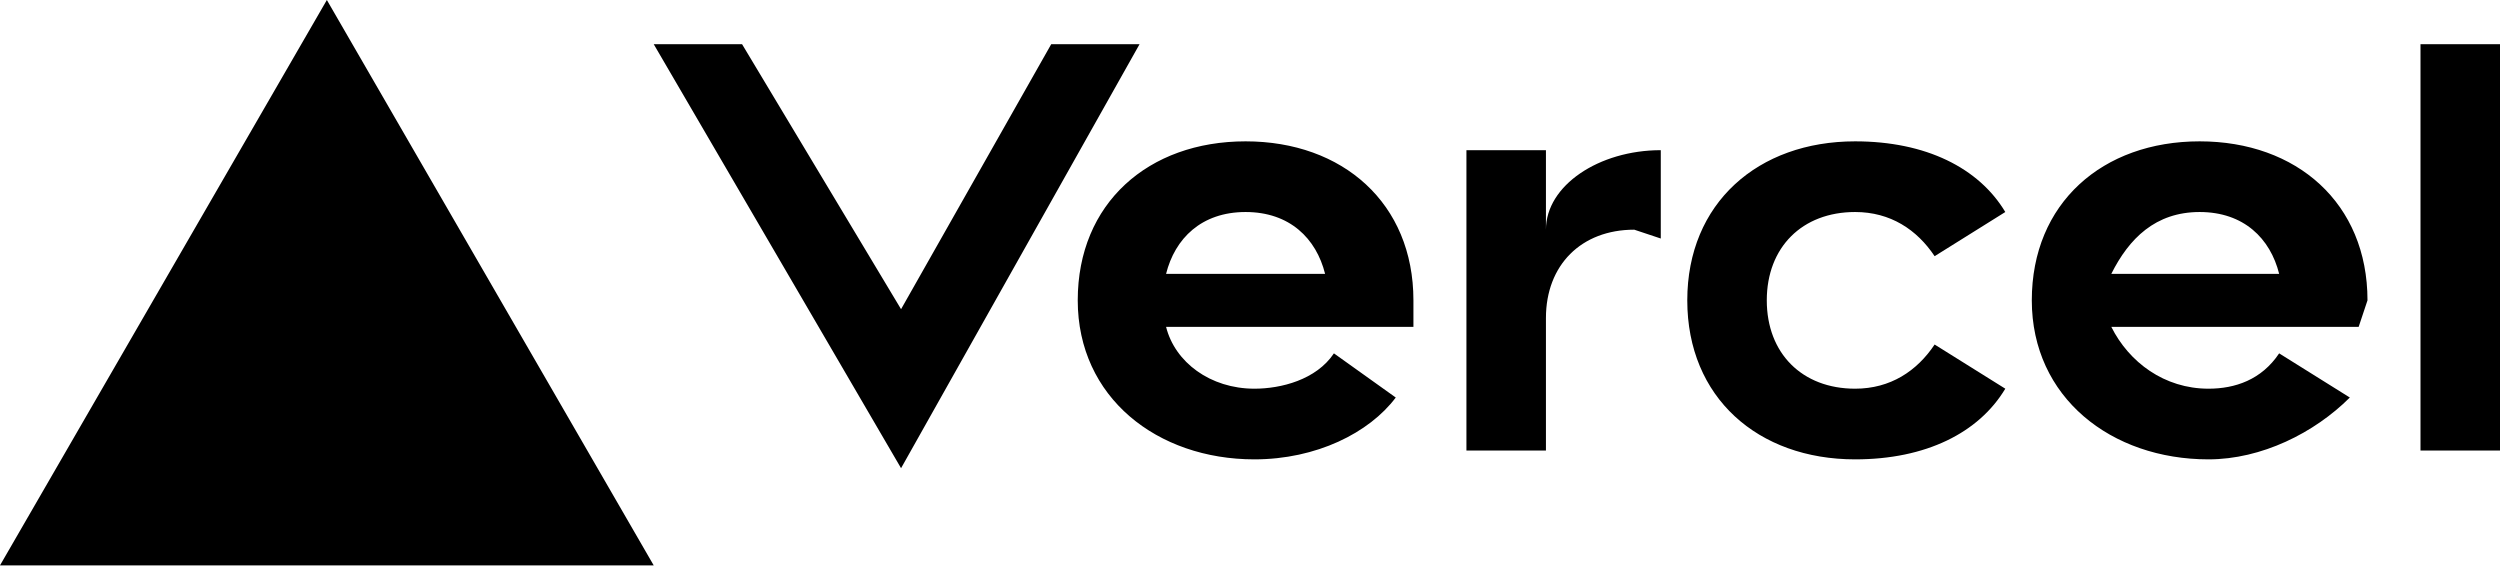
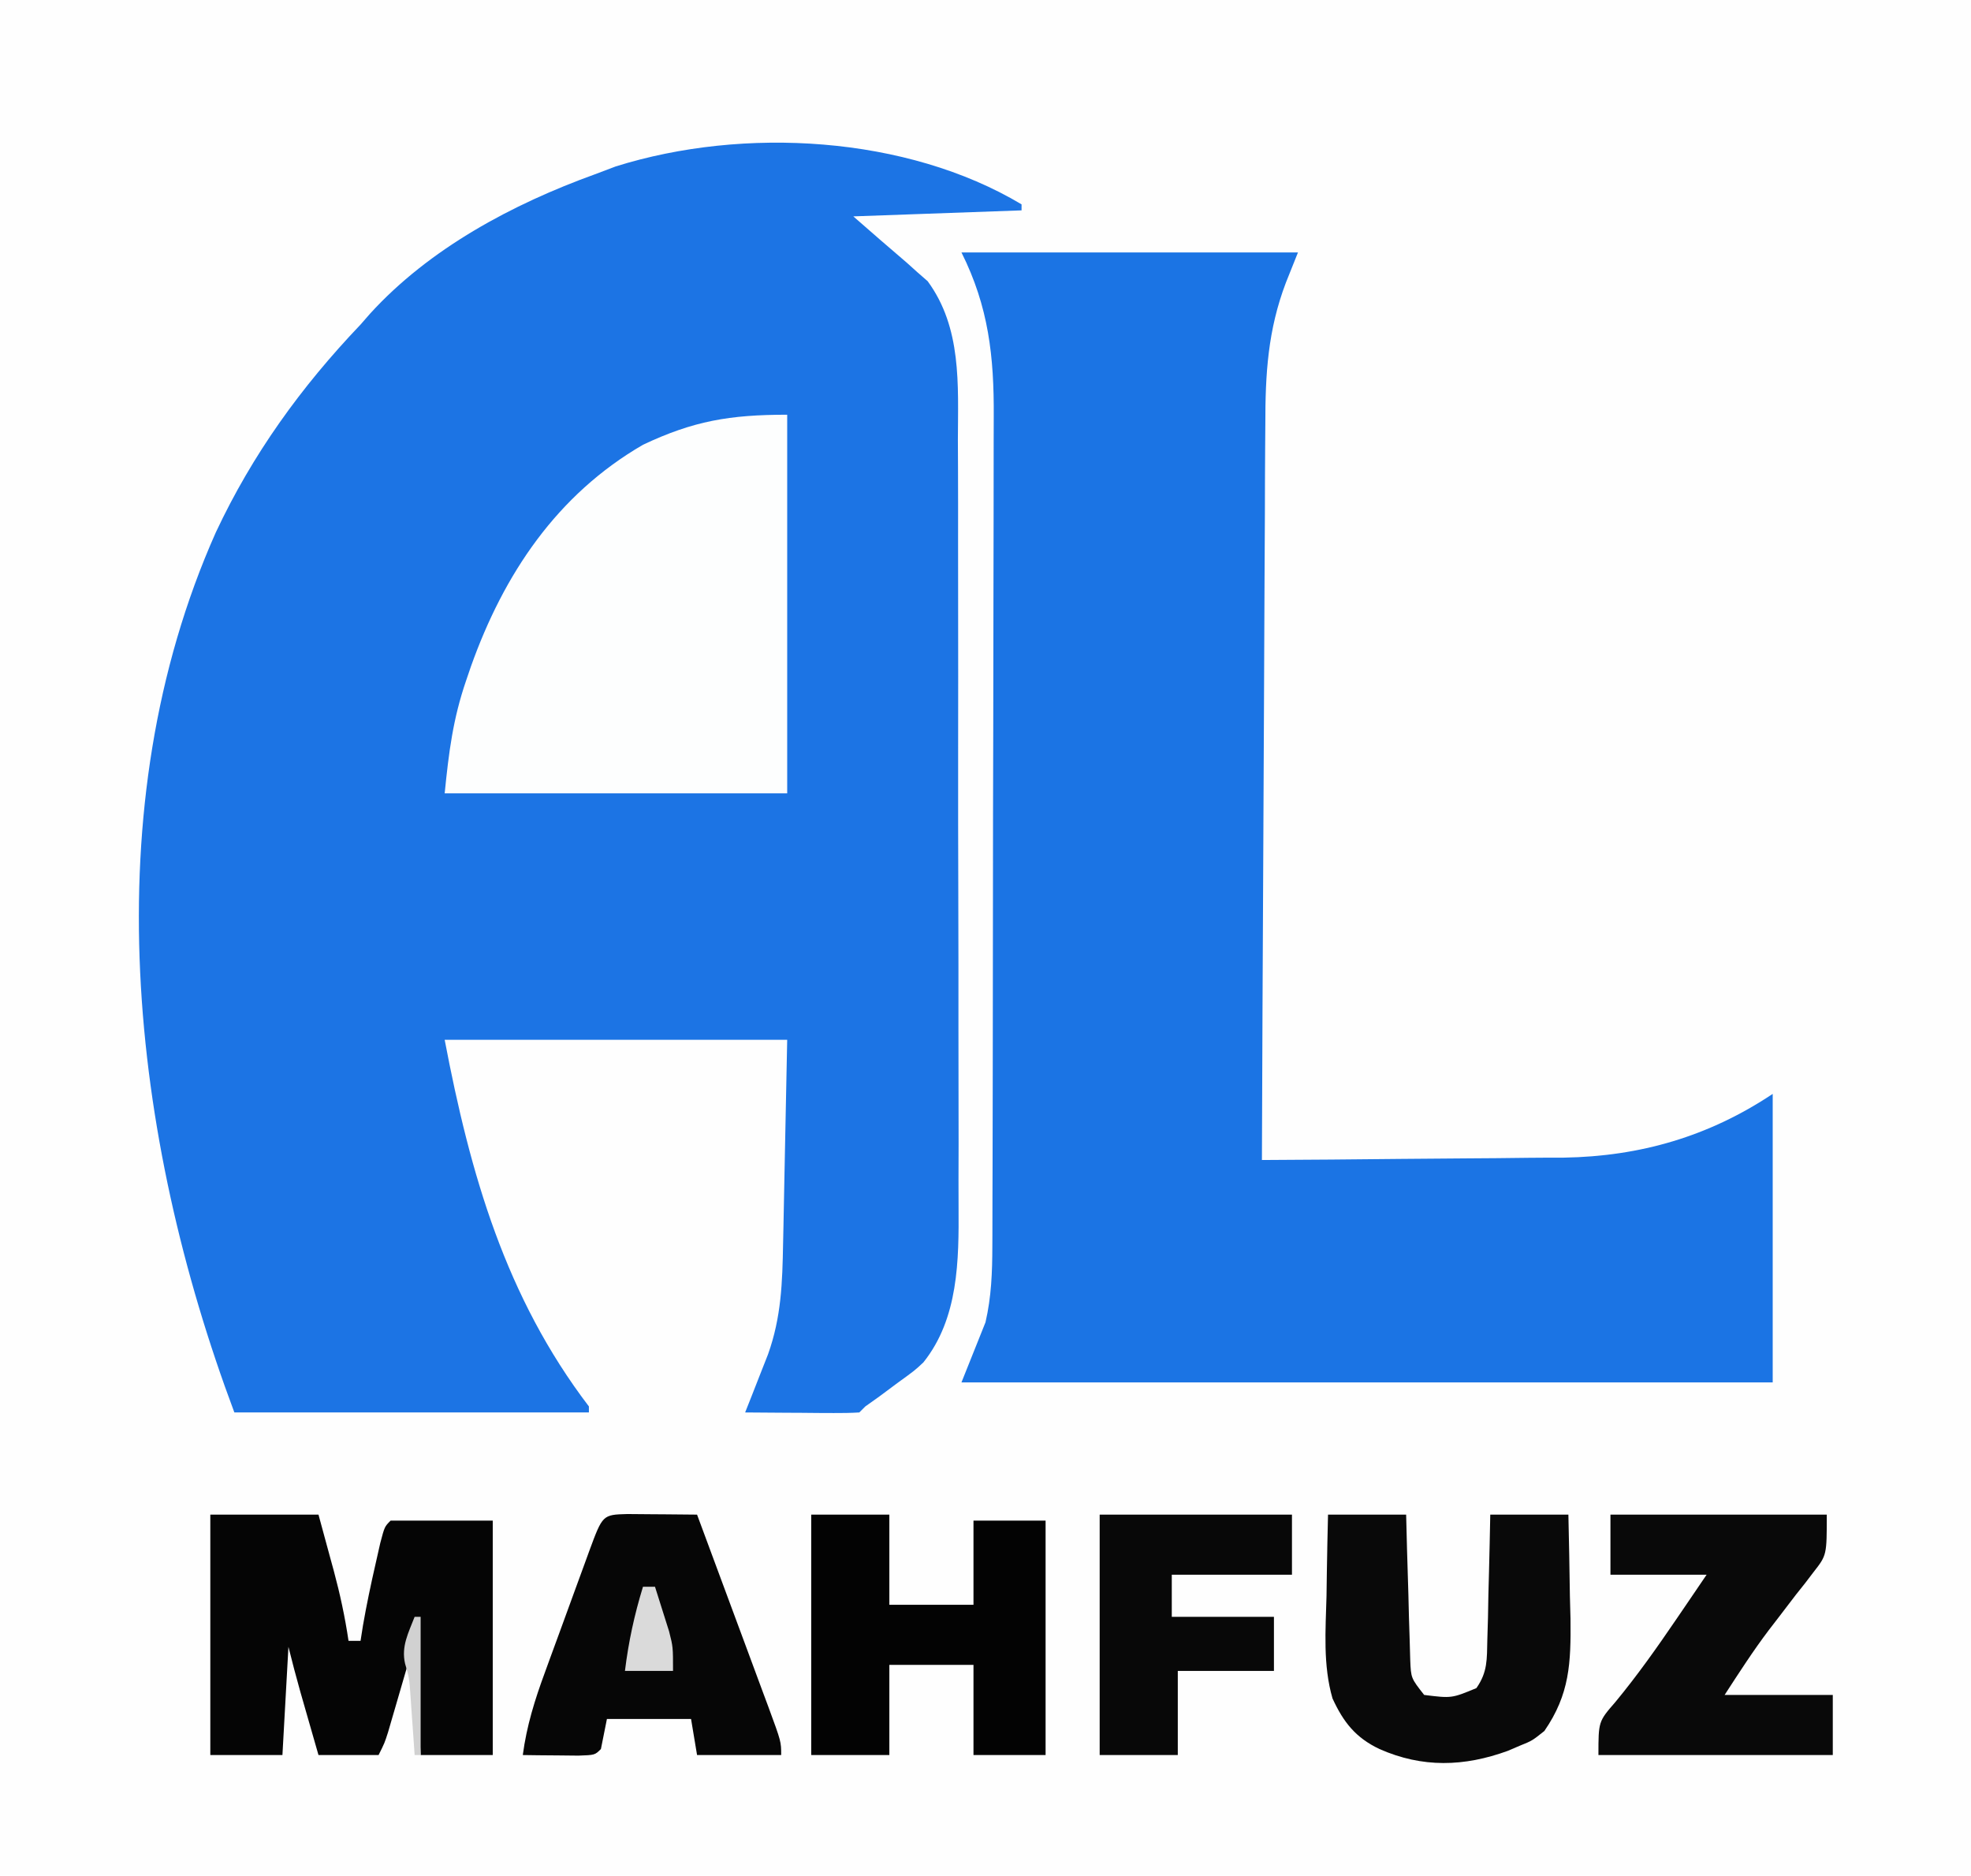
- <svg xmlns="http://www.w3.org/2000/svg" fill="none" viewBox="0 0 283 64">
-   <path fill="black" d="M141 16c-11 0-19 7-19 18s9 18 20 18c7 0 13-3 16-7l-7-5c-2 3-6 4-9 4-5 0-9-3-10-7h28v-3c0-11-8-18-19-18zm-9 15c1-4 4-7 9-7s8 3 9 7h-18zm117-15c-11 0-19 7-19 18s9 18 20 18c6 0 12-3 16-7l-8-5c-2 3-5 4-8 4-5 0-9-3-11-7h28l1-3c0-11-8-18-19-18zm-10 15c2-4 5-7 10-7s8 3 9 7h-19zm-39 3c0 6 4 10 10 10 4 0 7-2 9-5l8 5c-3 5-9 8-17 8-11 0-19-7-19-18s8-18 19-18c8 0 14 3 17 8l-8 5c-2-3-5-5-9-5-6 0-10 4-10 10zm83-29v46h-9V5h9zM37 0l37 64H0L37 0zm92 5-27 48L74 5h10l18 30 17-30h10zm59 12v10l-3-1c-6 0-10 4-10 10v15h-9V17h9v9c0-5 6-9 13-9z" />
+ <svg xmlns="http://www.w3.org/2000/svg" version="1.1" width="328" height="312">
+   <path d="M0 0 C108.24 0 216.48 0 328 0 C328 102.96 328 205.92 328 312 C219.76 312 111.52 312 0 312 C0 209.04 0 106.08 0 0 Z " fill="#FEFEFE" transform="translate(0,0)" />
+   <path d="M0 0 C0 0.33 0 0.66 0 1 C-9.24 1.33 -18.48 1.66 -28 2 C-23.545 5.893 -23.545 5.893 -19.055 9.746 C-18.214 10.504 -18.214 10.504 -17.355 11.277 C-16.785 11.775 -16.214 12.272 -15.626 12.785 C-9.939 20.533 -10.565 29.982 -10.596 39.167 C-10.59 40.688 -10.583 42.208 -10.575 43.729 C-10.557 47.836 -10.558 51.944 -10.564 56.051 C-10.567 59.49 -10.561 62.929 -10.555 66.369 C-10.541 74.487 -10.543 82.606 -10.554 90.725 C-10.565 99.078 -10.551 107.431 -10.525 115.784 C-10.502 122.977 -10.496 130.169 -10.502 137.362 C-10.505 141.649 -10.503 145.935 -10.485 150.221 C-10.47 154.255 -10.474 158.288 -10.493 162.322 C-10.496 163.794 -10.493 165.267 -10.483 166.739 C-10.424 175.661 -10.479 185.342 -16.332 192.667 C-17.762 194.008 -17.762 194.008 -20.688 196.125 C-21.661 196.849 -22.634 197.574 -23.637 198.32 C-24.807 199.152 -24.807 199.152 -26 200 C-26.33 200.33 -26.66 200.66 -27 201 C-28.416 201.087 -29.836 201.107 -31.254 201.098 C-32.108 201.094 -32.962 201.091 -33.842 201.088 C-34.74 201.08 -35.637 201.071 -36.562 201.062 C-37.464 201.058 -38.366 201.053 -39.295 201.049 C-41.53 201.037 -43.765 201.021 -46 201 C-45.476 199.679 -45.476 199.679 -44.941 198.332 C-44.486 197.171 -44.031 196.009 -43.562 194.812 C-43.11 193.664 -42.658 192.515 -42.191 191.332 C-39.98 185.147 -39.8 179.396 -39.684 172.887 C-39.665 172.027 -39.646 171.167 -39.627 170.281 C-39.559 167.083 -39.499 163.885 -39.438 160.688 C-39.293 153.531 -39.149 146.374 -39 139 C-57.81 139 -76.62 139 -96 139 C-91.734 161.395 -85.863 181.805 -72 200 C-72 200.33 -72 200.66 -72 201 C-91.47 201 -110.94 201 -131 201 C-148.232 155.049 -154.542 100.489 -134.082 54.57 C-127.989 41.581 -119.904 30.385 -110 20 C-109.486 19.411 -108.971 18.822 -108.441 18.215 C-98.526 7.321 -84.688 -0.052 -71 -5 C-69.854 -5.433 -68.708 -5.866 -67.527 -6.312 C-46.246 -12.982 -19.144 -11.428 0 0 Z " fill="#1C74E4" transform="translate(170,34)" />
+   <path d="M0 0 C18.48 0 36.96 0 56 0 C55.34 1.65 54.68 3.3 54 5 C50.989 12.909 50.558 20.207 50.568 28.62 C50.559 29.961 50.548 31.302 50.537 32.644 C50.509 36.255 50.5 39.865 50.494 43.476 C50.484 47.261 50.458 51.046 50.434 54.831 C50.39 61.985 50.362 69.138 50.339 76.292 C50.311 84.442 50.268 92.592 50.222 100.742 C50.13 117.495 50.058 134.247 50 151 C57.729 150.962 65.458 150.902 73.187 150.816 C76.777 150.777 80.367 150.745 83.957 150.729 C87.433 150.714 90.908 150.679 94.383 150.632 C96.331 150.61 98.279 150.608 100.227 150.606 C112.945 150.4 124.383 147.078 135 140 C135 155.84 135 171.68 135 188 C90.45 188 45.9 188 0 188 C1.32 184.7 2.64 181.4 4 178 C4.982 173.748 5.129 169.705 5.14 165.347 C5.143 164.704 5.146 164.061 5.149 163.398 C5.158 161.257 5.16 159.115 5.161 156.974 C5.166 155.432 5.171 153.891 5.176 152.35 C5.189 148.172 5.196 143.994 5.2 139.816 C5.203 137.203 5.207 134.589 5.212 131.975 C5.225 123.788 5.235 115.601 5.239 107.413 C5.243 97.981 5.261 88.548 5.29 79.116 C5.312 71.812 5.322 64.508 5.323 57.204 C5.324 52.848 5.33 48.491 5.348 44.135 C5.364 40.034 5.366 35.934 5.358 31.833 C5.357 30.334 5.361 28.835 5.371 27.337 C5.434 17.313 4.522 9.044 0 0 Z " fill="#1B74E4" transform="translate(160,42)" />
+   <path d="M0 0 C0 20.79 0 41.58 0 63 C-18.81 63 -37.62 63 -57 63 C-56.312 56.124 -55.619 50.608 -53.438 44.25 C-53.175 43.479 -52.913 42.708 -52.642 41.914 C-47.169 26.539 -38.343 13.316 -24 5 C-15.619 1.038 -9.589 0 0 0 Z " fill="#FDFEFE" transform="translate(131,69)" />
+   <path d="M0 0 C5.94 0 11.88 0 18 0 C18.639 2.351 19.279 4.702 19.938 7.125 C20.137 7.853 20.337 8.582 20.543 9.333 C21.585 13.203 22.413 17.036 23 21 C23.66 21 24.32 21 25 21 C25.134 20.151 25.268 19.301 25.406 18.426 C26.003 14.983 26.721 11.594 27.5 8.188 C27.758 7.047 28.016 5.906 28.281 4.73 C29 2 29 2 30 1 C35.61 1 41.22 1 47 1 C47 13.87 47 26.74 47 40 C43.04 40 39.08 40 35 40 C34.67 33.73 34.34 27.46 34 21 C32.397 26.504 32.397 26.504 30.799 32.009 C30.599 32.695 30.398 33.38 30.191 34.086 C29.987 34.788 29.783 35.489 29.573 36.212 C29 38 29 38 28 40 C24.7 40 21.4 40 18 40 C17.353 37.75 16.708 35.5 16.062 33.25 C15.703 31.997 15.343 30.744 14.973 29.453 C14.276 26.979 13.623 24.493 13 22 C12.67 27.94 12.34 33.88 12 40 C8.04 40 4.08 40 0 40 C0 26.8 0 13.6 0 0 Z " fill="#050505" transform="translate(35,252)" />
+   <path d="M0 0 C4.29 0 8.58 0 13 0 C13 4.95 13 9.9 13 15 C17.62 15 22.24 15 27 15 C27 10.38 27 5.76 27 1 C30.96 1 34.92 1 39 1 C39 13.87 39 26.74 39 40 C35.04 40 31.08 40 27 40 C27 35.05 27 30.1 27 25 C22.38 25 17.76 25 13 25 C13 29.95 13 34.9 13 40 C8.71 40 4.42 40 0 40 C0 26.8 0 13.6 0 0 Z " fill="#030303" transform="translate(135,252)" />
+   <path d="M0 0 C4.29 0 8.58 0 13 0 C13.049 1.914 13.098 3.829 13.148 5.801 C13.223 8.305 13.299 10.809 13.375 13.312 C13.406 14.575 13.437 15.838 13.469 17.139 C13.507 18.347 13.546 19.556 13.586 20.801 C13.617 21.916 13.649 23.032 13.681 24.181 C13.805 27.204 13.805 27.204 16 30 C20.573 30.568 20.573 30.568 24.691 28.864 C26.575 26.181 26.435 24.057 26.512 20.801 C26.547 19.592 26.583 18.384 26.619 17.139 C26.642 15.876 26.664 14.613 26.688 13.312 C26.722 12.038 26.756 10.764 26.791 9.451 C26.874 6.301 26.938 3.151 27 0 C31.29 0 35.58 0 40 0 C40.108 4.501 40.187 8.999 40.25 13.5 C40.3 15.403 40.3 15.403 40.352 17.344 C40.428 24.696 40.23 29.865 36 36 C33.965 37.621 33.965 37.621 31.938 38.438 C31.266 38.725 30.594 39.012 29.902 39.309 C22.65 41.944 15.715 42.162 8.562 39 C4.61 37.125 2.581 34.565 0.748 30.586 C-0.858 25.031 -0.401 19.228 -0.25 13.5 C-0.232 12.201 -0.214 10.901 -0.195 9.562 C-0.148 6.375 -0.077 3.187 0 0 Z " fill="#090909" transform="translate(221,252)" />
+   <path d="M0 0 C1.395 0.007 2.789 0.019 4.184 0.035 C4.895 0.04 5.605 0.044 6.338 0.049 C8.099 0.061 9.86 0.079 11.621 0.098 C13.619 5.471 15.613 10.846 17.603 16.223 C18.28 18.053 18.959 19.882 19.64 21.711 C20.616 24.336 21.588 26.963 22.559 29.59 C22.865 30.411 23.171 31.232 23.487 32.077 C25.621 37.87 25.621 37.87 25.621 40.098 C21.001 40.098 16.381 40.098 11.621 40.098 C11.291 38.118 10.961 36.138 10.621 34.098 C6.001 34.098 1.381 34.098 -3.379 34.098 C-3.874 36.573 -3.874 36.573 -4.379 39.098 C-5.379 40.098 -5.379 40.098 -8.102 40.195 C-9.204 40.184 -10.306 40.172 -11.441 40.16 C-12.546 40.151 -13.651 40.142 -14.789 40.133 C-16.071 40.115 -16.071 40.115 -17.379 40.098 C-16.741 35.264 -15.374 30.881 -13.691 26.328 C-13.429 25.607 -13.166 24.885 -12.896 24.141 C-12.343 22.627 -11.789 21.113 -11.231 19.601 C-10.376 17.277 -9.529 14.95 -8.684 12.623 C-8.145 11.15 -7.606 9.676 -7.066 8.203 C-6.685 7.156 -6.685 7.156 -6.296 6.088 C-4.09 0.118 -4.09 0.118 0 0 Z " fill="#060606" transform="translate(104.3789,251.9023)" />
+   <path d="M0 0 C11.88 0 23.76 0 36 0 C36 6.747 36 6.747 33.805 9.551 C33.338 10.163 32.872 10.775 32.392 11.406 C31.891 12.035 31.391 12.664 30.875 13.312 C29.864 14.632 28.855 15.952 27.848 17.273 C27.358 17.909 26.868 18.544 26.364 19.198 C23.728 22.68 21.377 26.339 19 30 C24.94 30 30.88 30 37 30 C37 33.3 37 36.6 37 40 C24.13 40 11.26 40 -2 40 C-2 34.422 -2 34.422 0.812 31.188 C4.462 26.773 7.716 22.167 10.938 17.438 C11.434 16.71 11.931 15.983 12.443 15.233 C13.631 13.49 14.816 11.745 16 10 C10.72 10 5.44 10 0 10 C0 6.7 0 3.4 0 0 Z " fill="#090909" transform="translate(268,252)" />
+   <path d="M0 0 C10.56 0 21.12 0 32 0 C32 3.3 32 6.6 32 10 C25.4 10 18.8 10 12 10 C12 12.31 12 14.62 12 17 C17.61 17 23.22 17 29 17 C29 19.97 29 22.94 29 26 C23.72 26 18.44 26 13 26 C13 30.62 13 35.24 13 40 C8.71 40 4.42 40 0 40 C0 26.8 0 13.6 0 0 Z " fill="#080808" transform="translate(183,252)" />
+   <path d="M0 0 C0.66 0 1.32 0 2 0 C2.507 1.581 3.005 3.165 3.5 4.75 C3.778 5.632 4.057 6.513 4.344 7.422 C5 10 5 10 5 14 C2.36 14 -0.28 14 -3 14 C-2.404 9.131 -1.43 4.672 0 0 Z " fill="#DADADA" transform="translate(107,264)" />
+   <path d="M0 0 C0.33 0 0.66 0 1 0 C1 7.59 1 15.18 1 23 C0.67 23 0.34 23 0 23 C-0.061 22.108 -0.121 21.216 -0.184 20.297 C-0.267 19.126 -0.351 17.956 -0.438 16.75 C-0.519 15.59 -0.6 14.43 -0.684 13.234 C-0.897 10.142 -0.897 10.142 -1.594 7.781 C-2.248 4.912 -1.032 2.672 0 0 Z " fill="#D1D1D1" transform="translate(69,269)" />
</svg>
